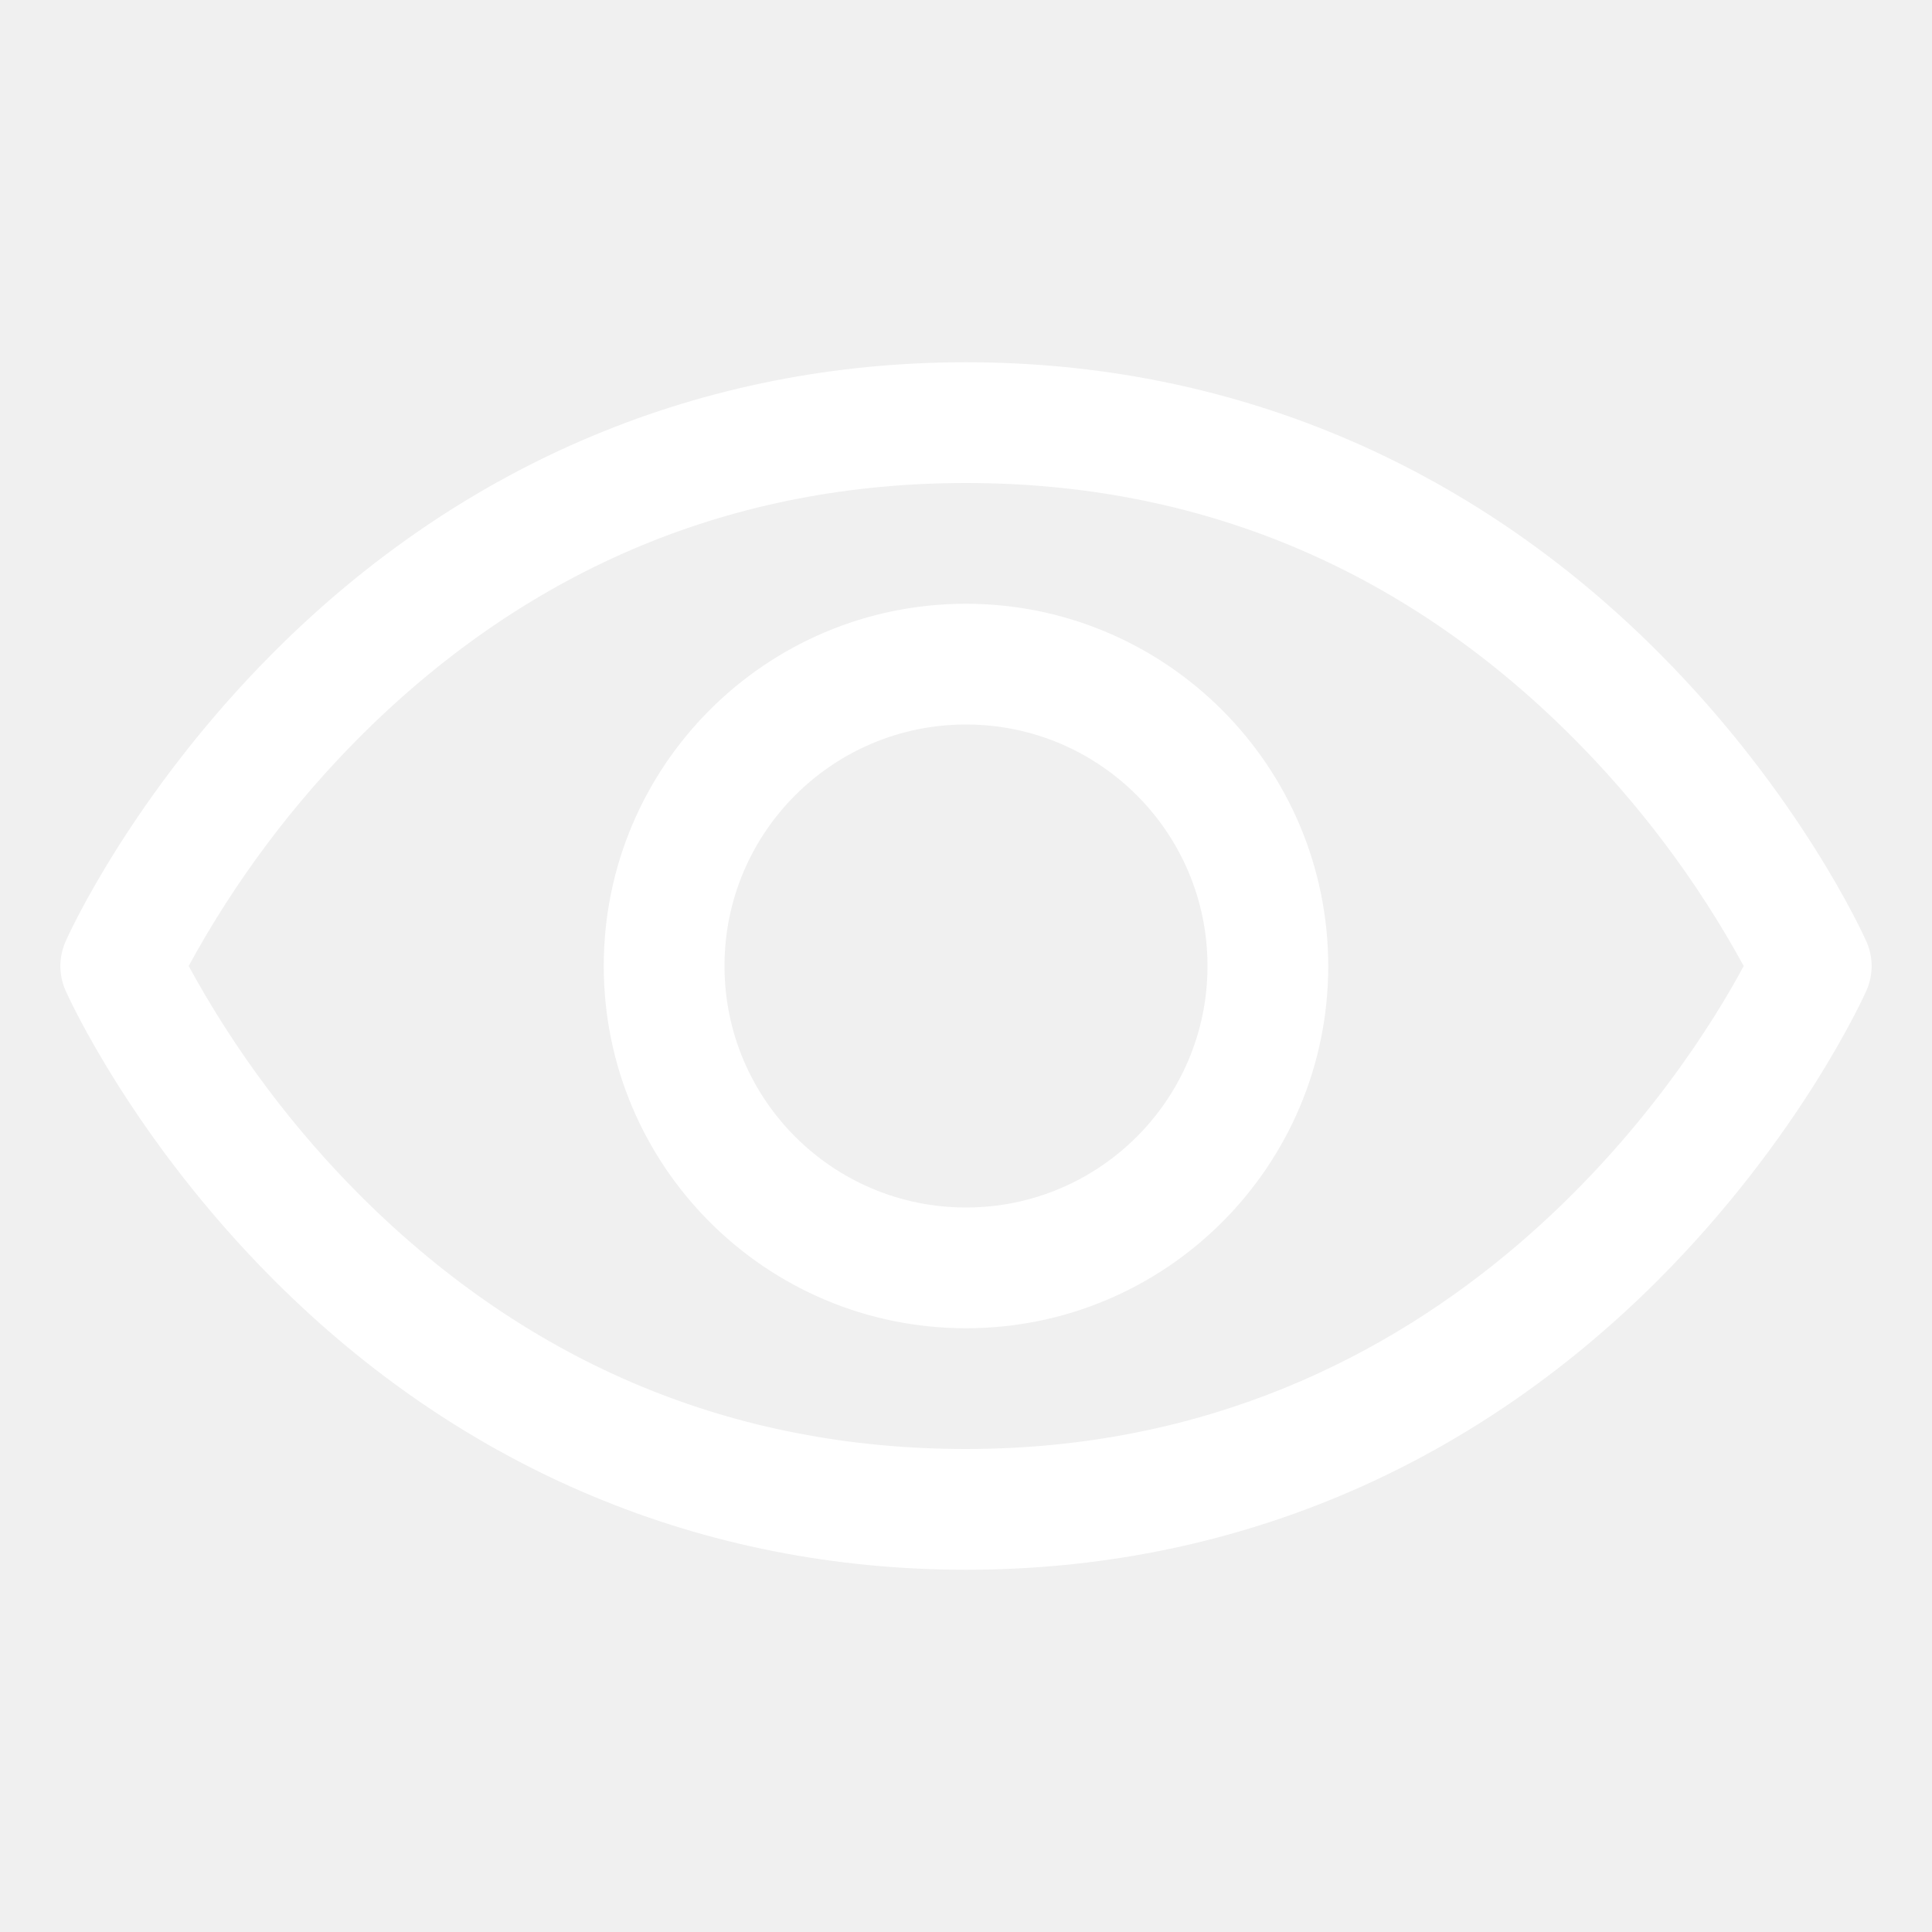
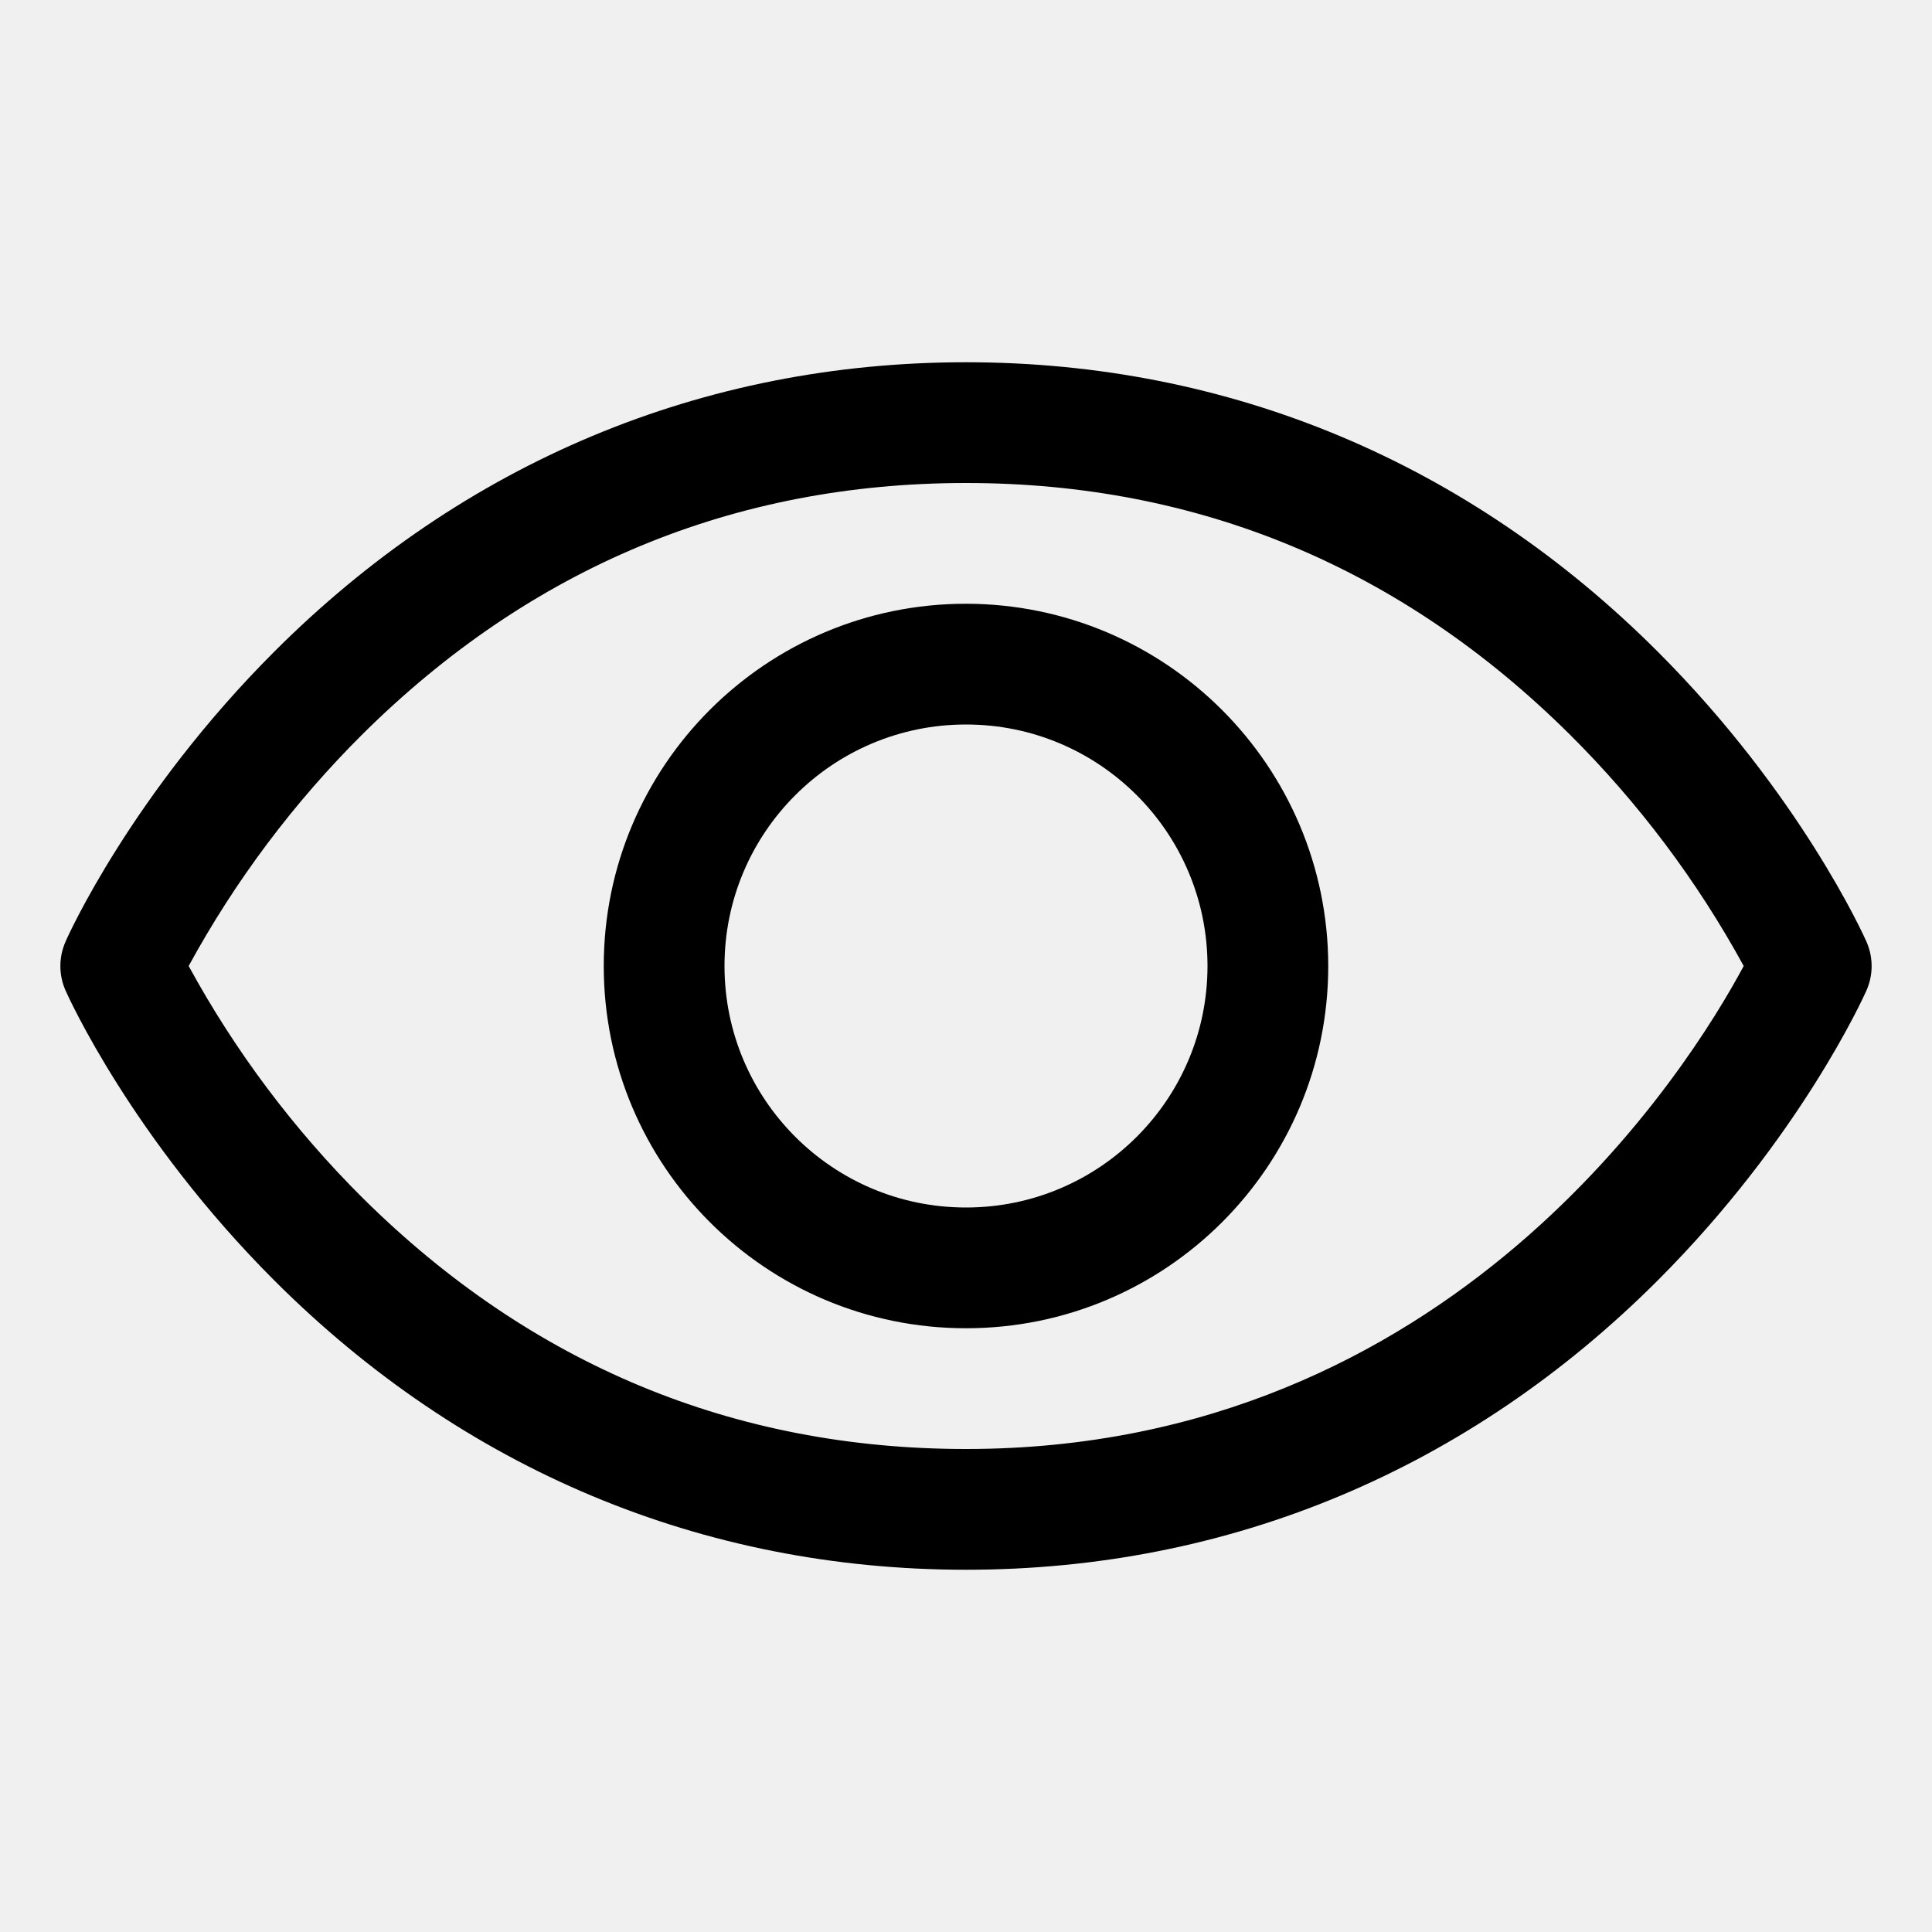
- <svg xmlns="http://www.w3.org/2000/svg" width="25" height="25" fill="#ffffff" viewBox="0 0 256 256">
+ <svg xmlns="http://www.w3.org/2000/svg" width="25" height="25" fill="#000" viewBox="0 0 256 256">
  <path d="M247.31,124.76c-.35-.79-8.82-19.58-27.65-38.41C194.57,61.26,162.88,48,128,48S61.43,61.26,36.34,86.35C17.51,105.18,9,124,8.69,124.76a8,8,0,0,0,0,6.5c.35.79,8.82,19.57,27.65,38.4C61.43,194.74,93.12,208,128,208s66.57-13.26,91.66-38.34c18.83-18.83,27.3-37.61,27.65-38.4A8,8,0,0,0,247.31,124.76ZM128,192c-30.78,0-57.67-11.19-79.93-33.25A133.47,133.47,0,0,1,25,128,133.33,133.33,0,0,1,48.07,97.25C70.33,75.19,97.22,64,128,64s57.67,11.19,79.93,33.25A133.46,133.46,0,0,1,231.05,128C223.84,141.46,192.43,192,128,192Zm0-112a48,48,0,1,0,48,48A48.05,48.05,0,0,0,128,80Zm0,80a32,32,0,1,1,32-32A32,32,0,0,1,128,160Z" />
</svg>
